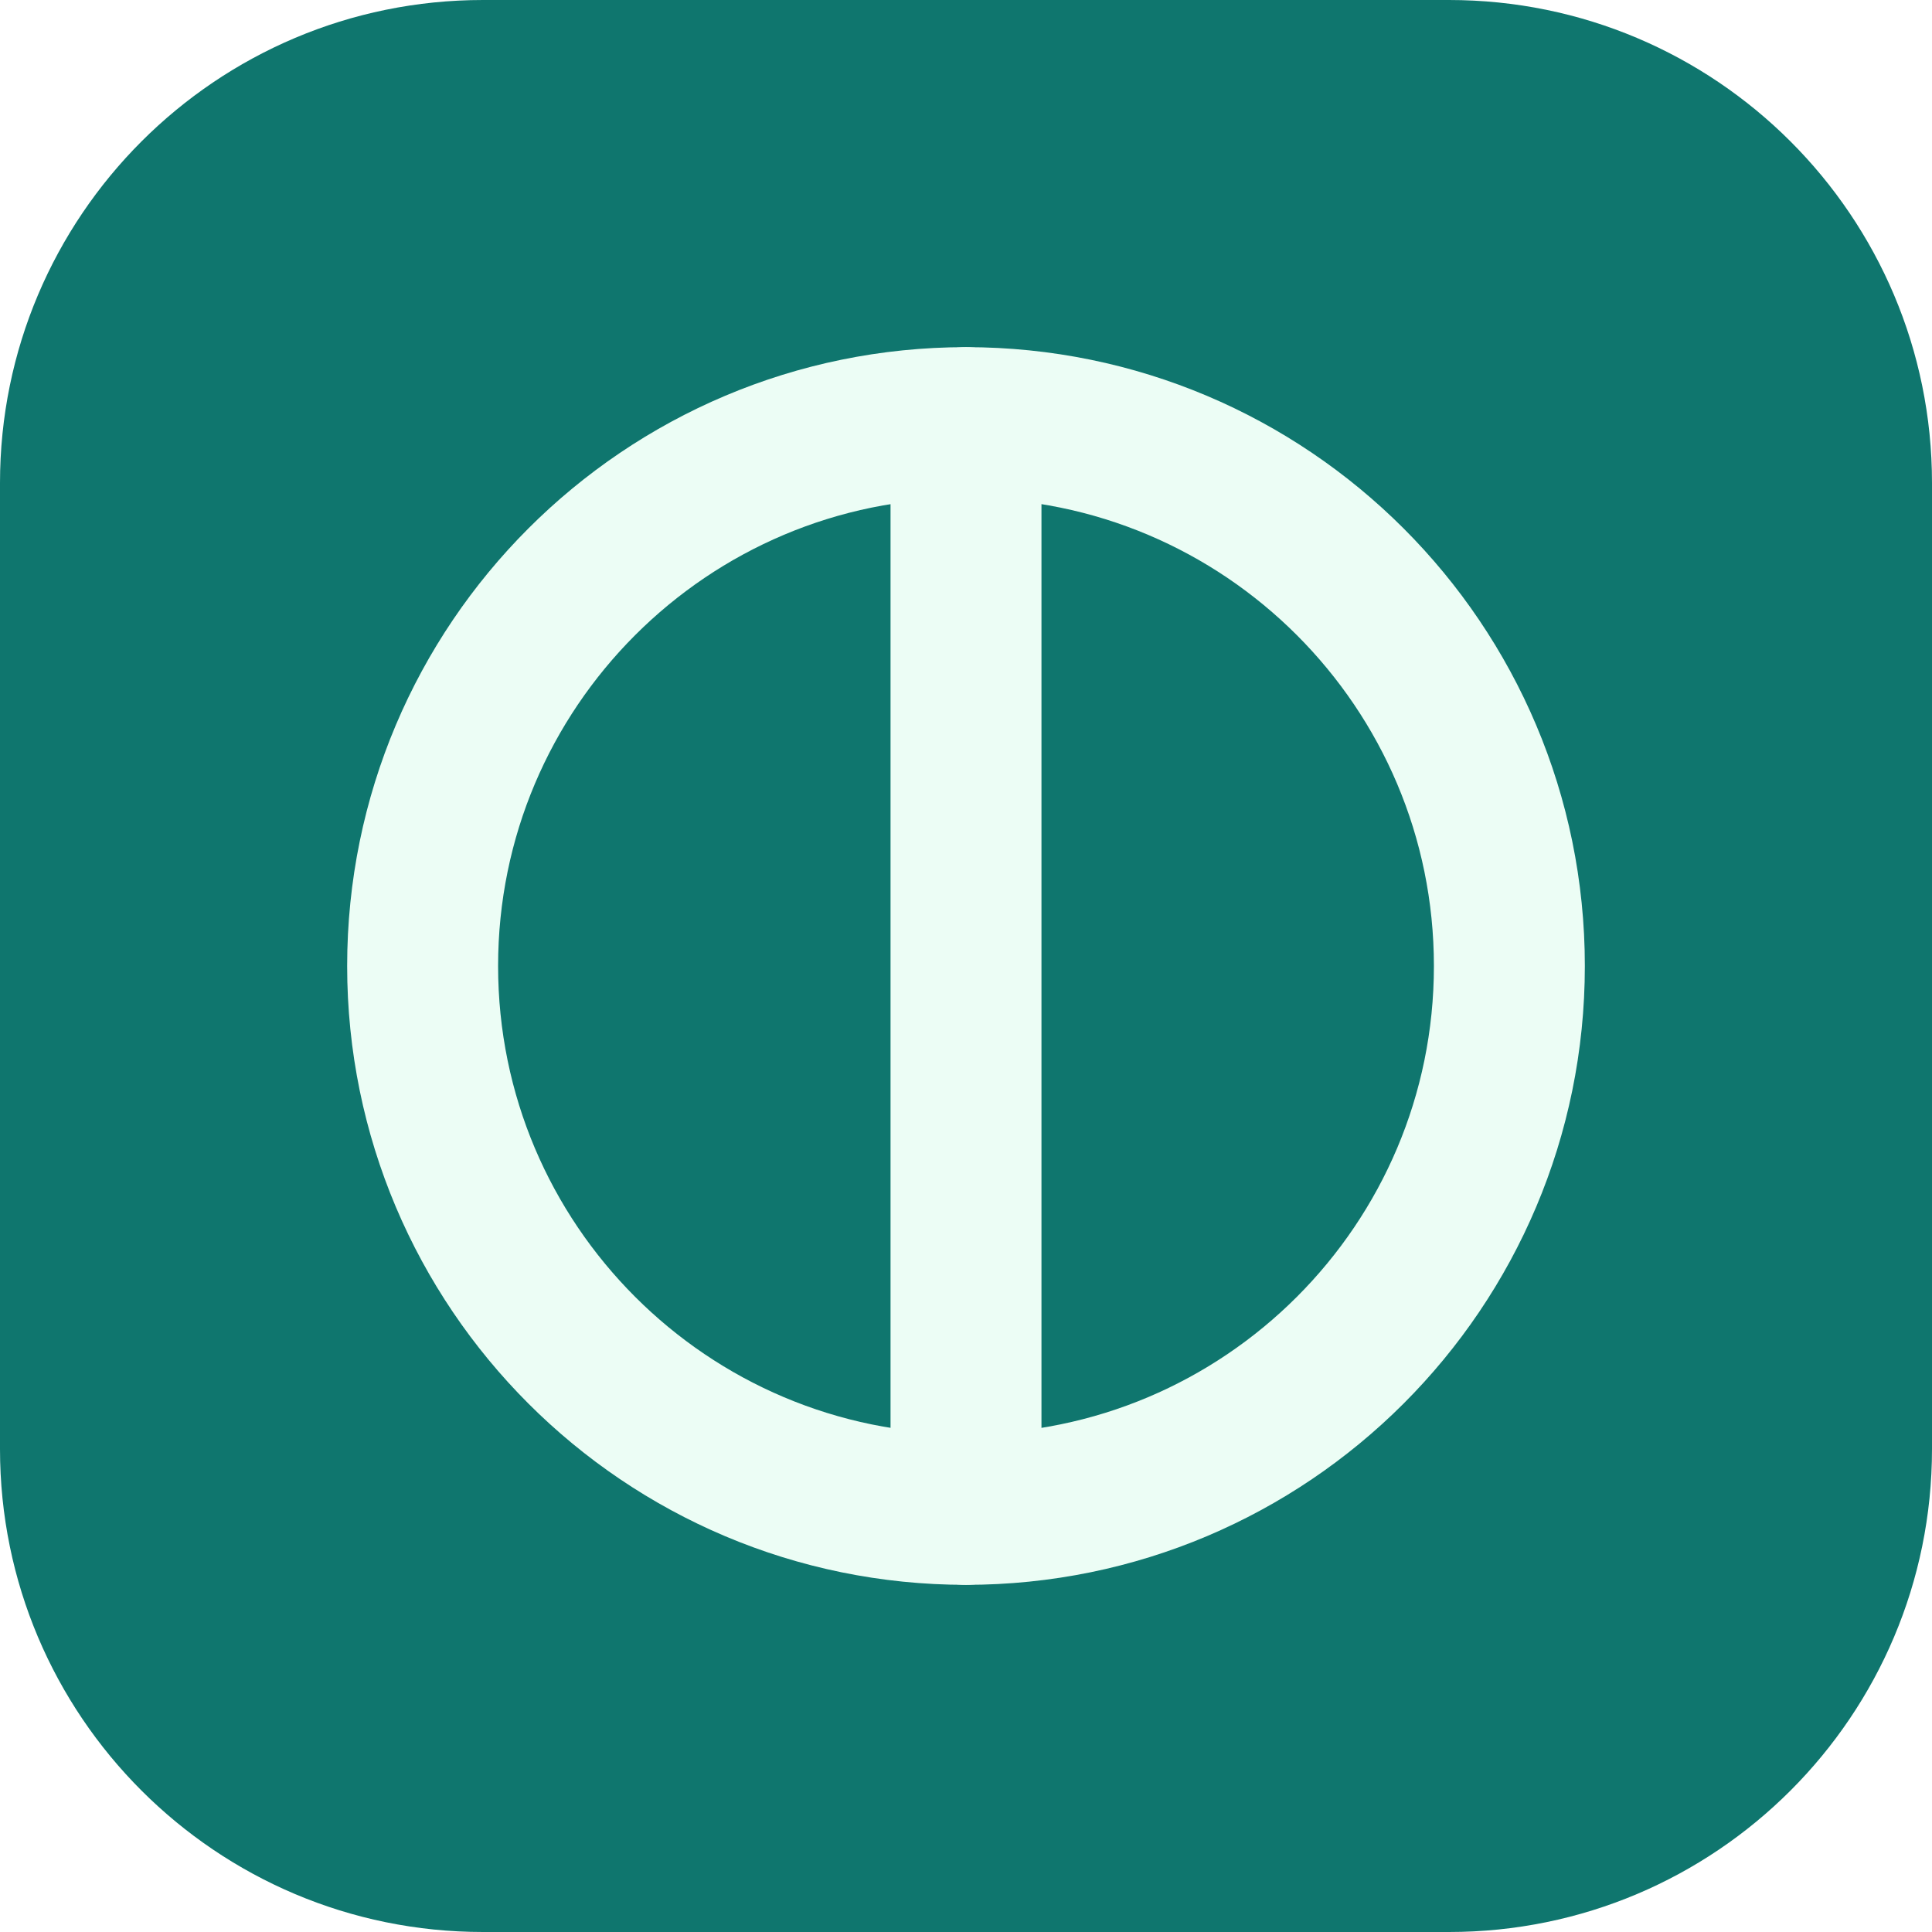
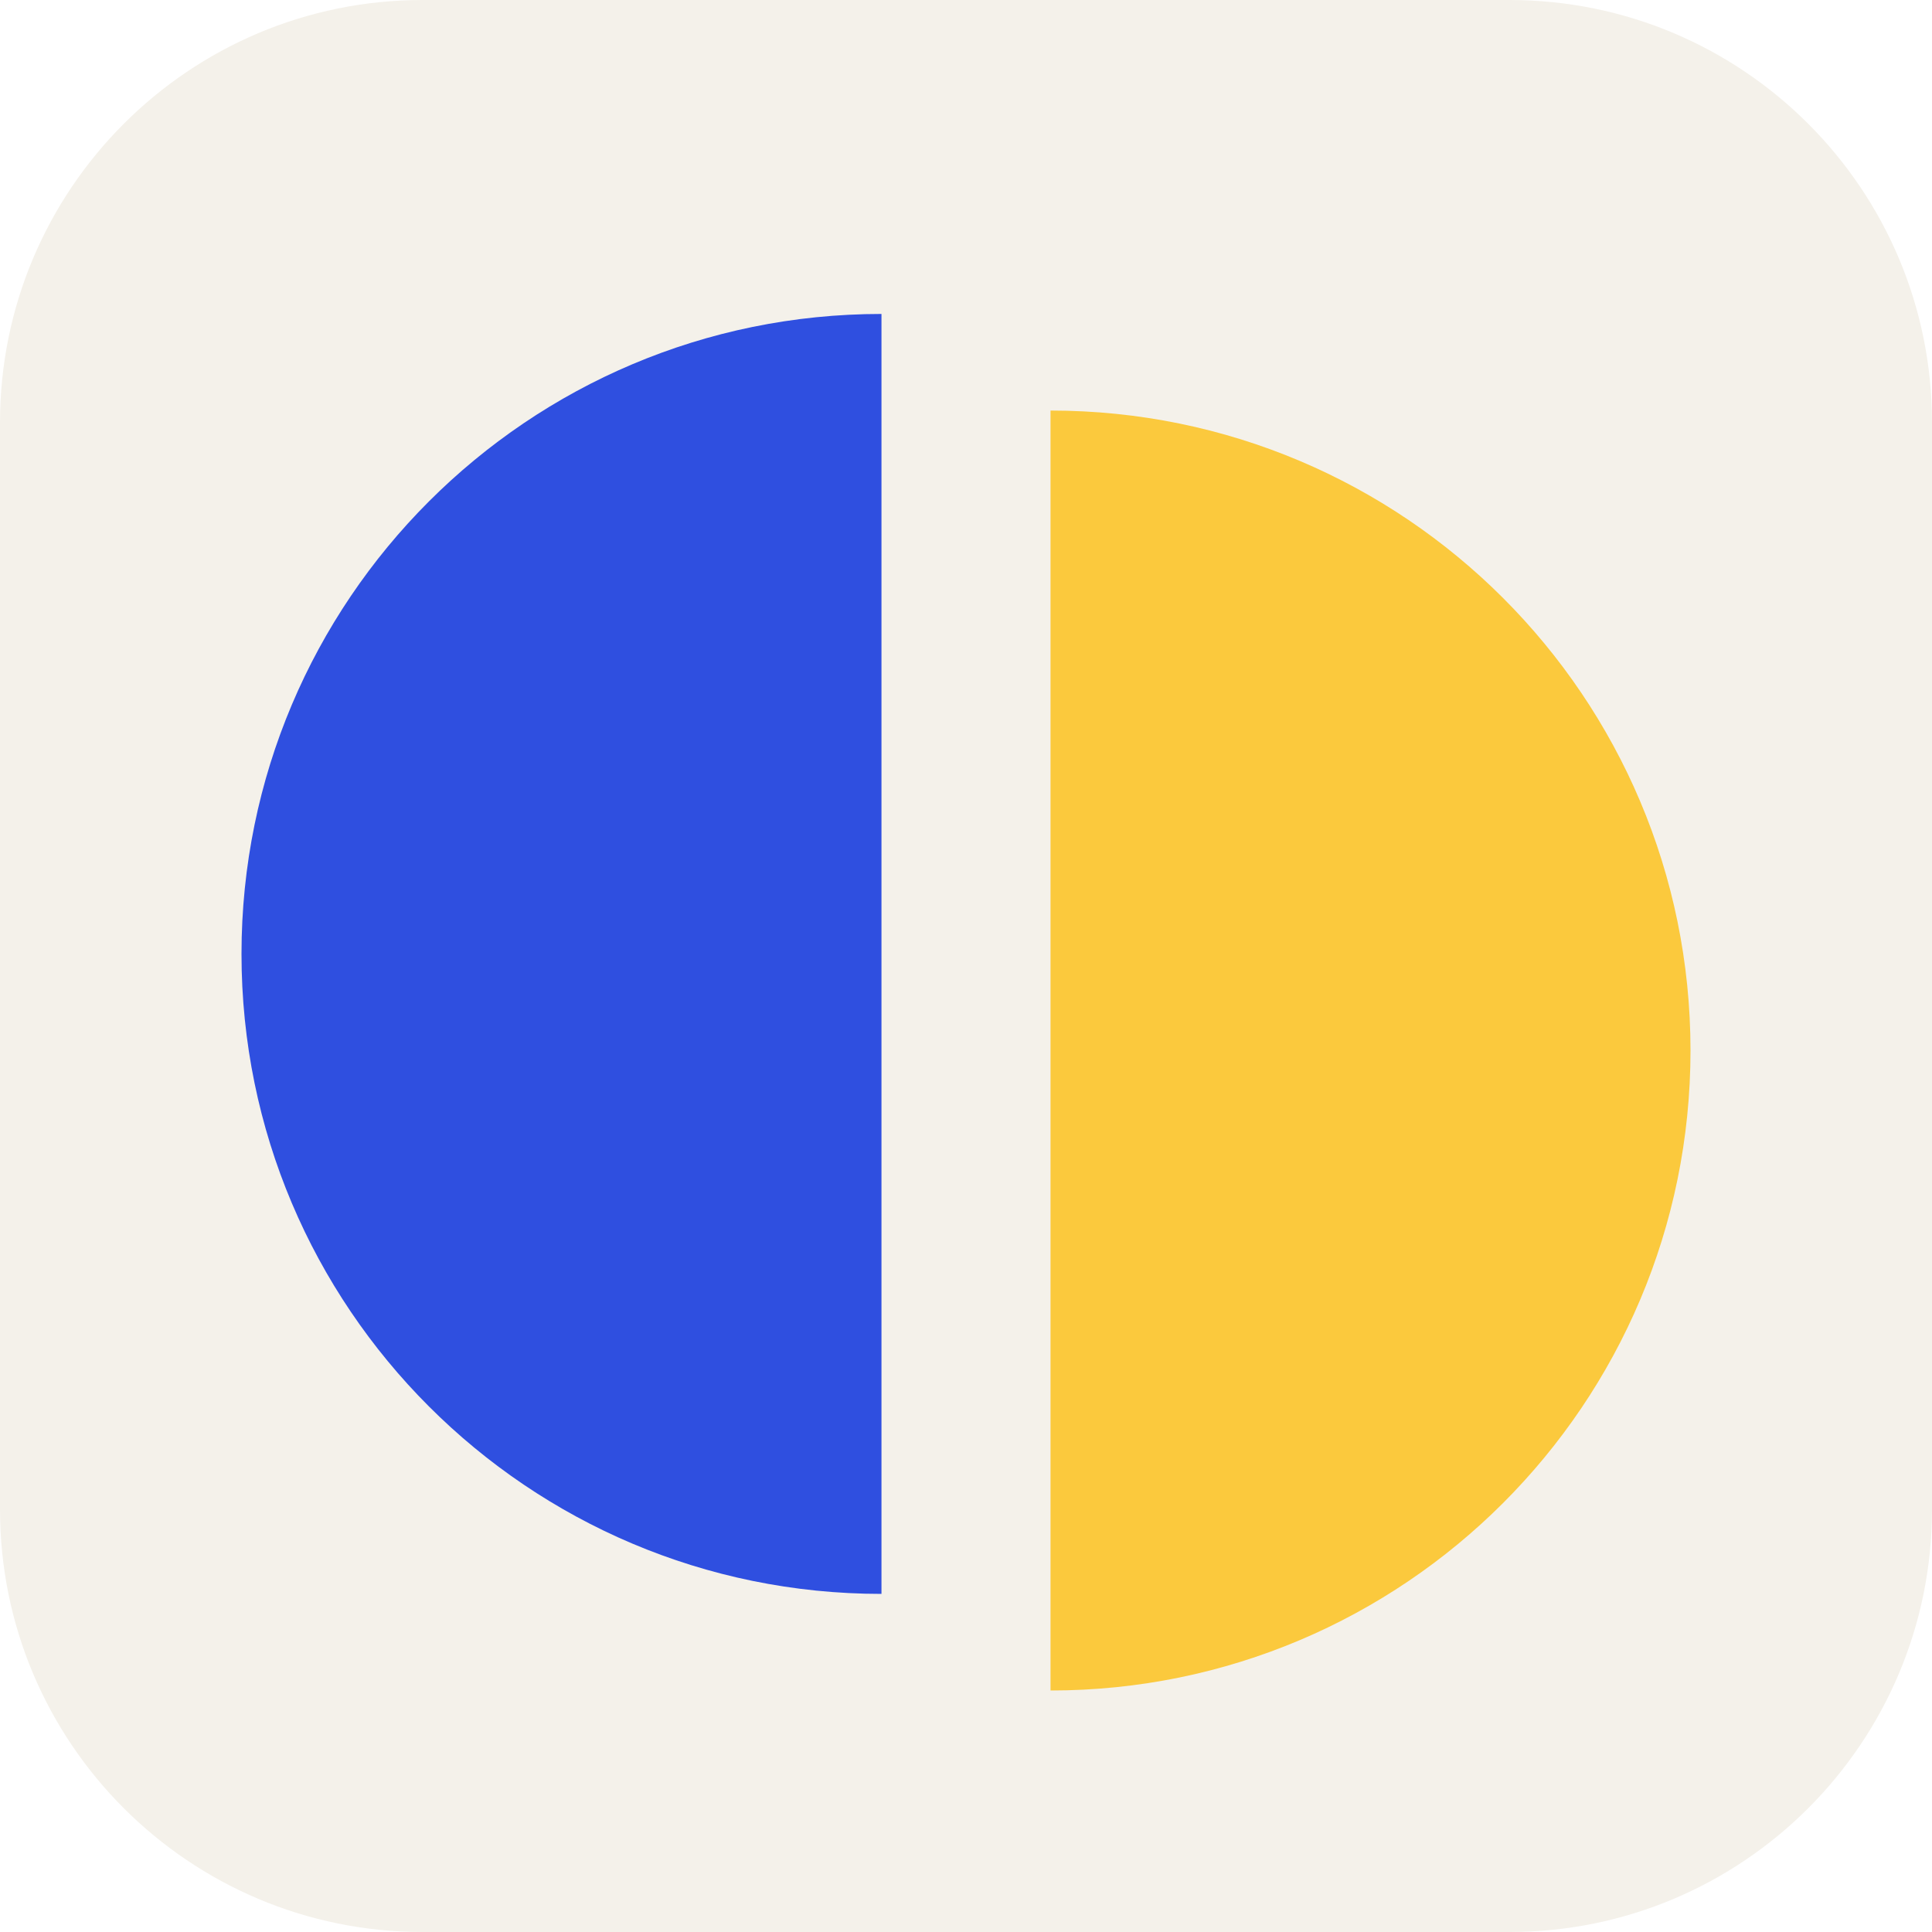
<svg xmlns="http://www.w3.org/2000/svg" viewBox="0 0 32 32">
-   <rect width="32" height="32" rx="8" fill="#0f766e" />
-   <circle cx="16" cy="16" r="9" fill="none" stroke="#ecfdf5" stroke-width="2.5" />
-   <path d="M16 7v18" stroke="#ecfdf5" stroke-width="2.5" stroke-linecap="round" />
+   <rect width="32" height="32" rx="7" fill="#f4f1ea" />
+   <path d="M14.6 5.2a10.6 10.6 0 0 0 0 21.2z" fill="#2f4fe0" />
+   <path d="M17.4 6.8a10.6 10.6 0 0 1 0 21.2z" fill="#fbc93d" />
</svg>
